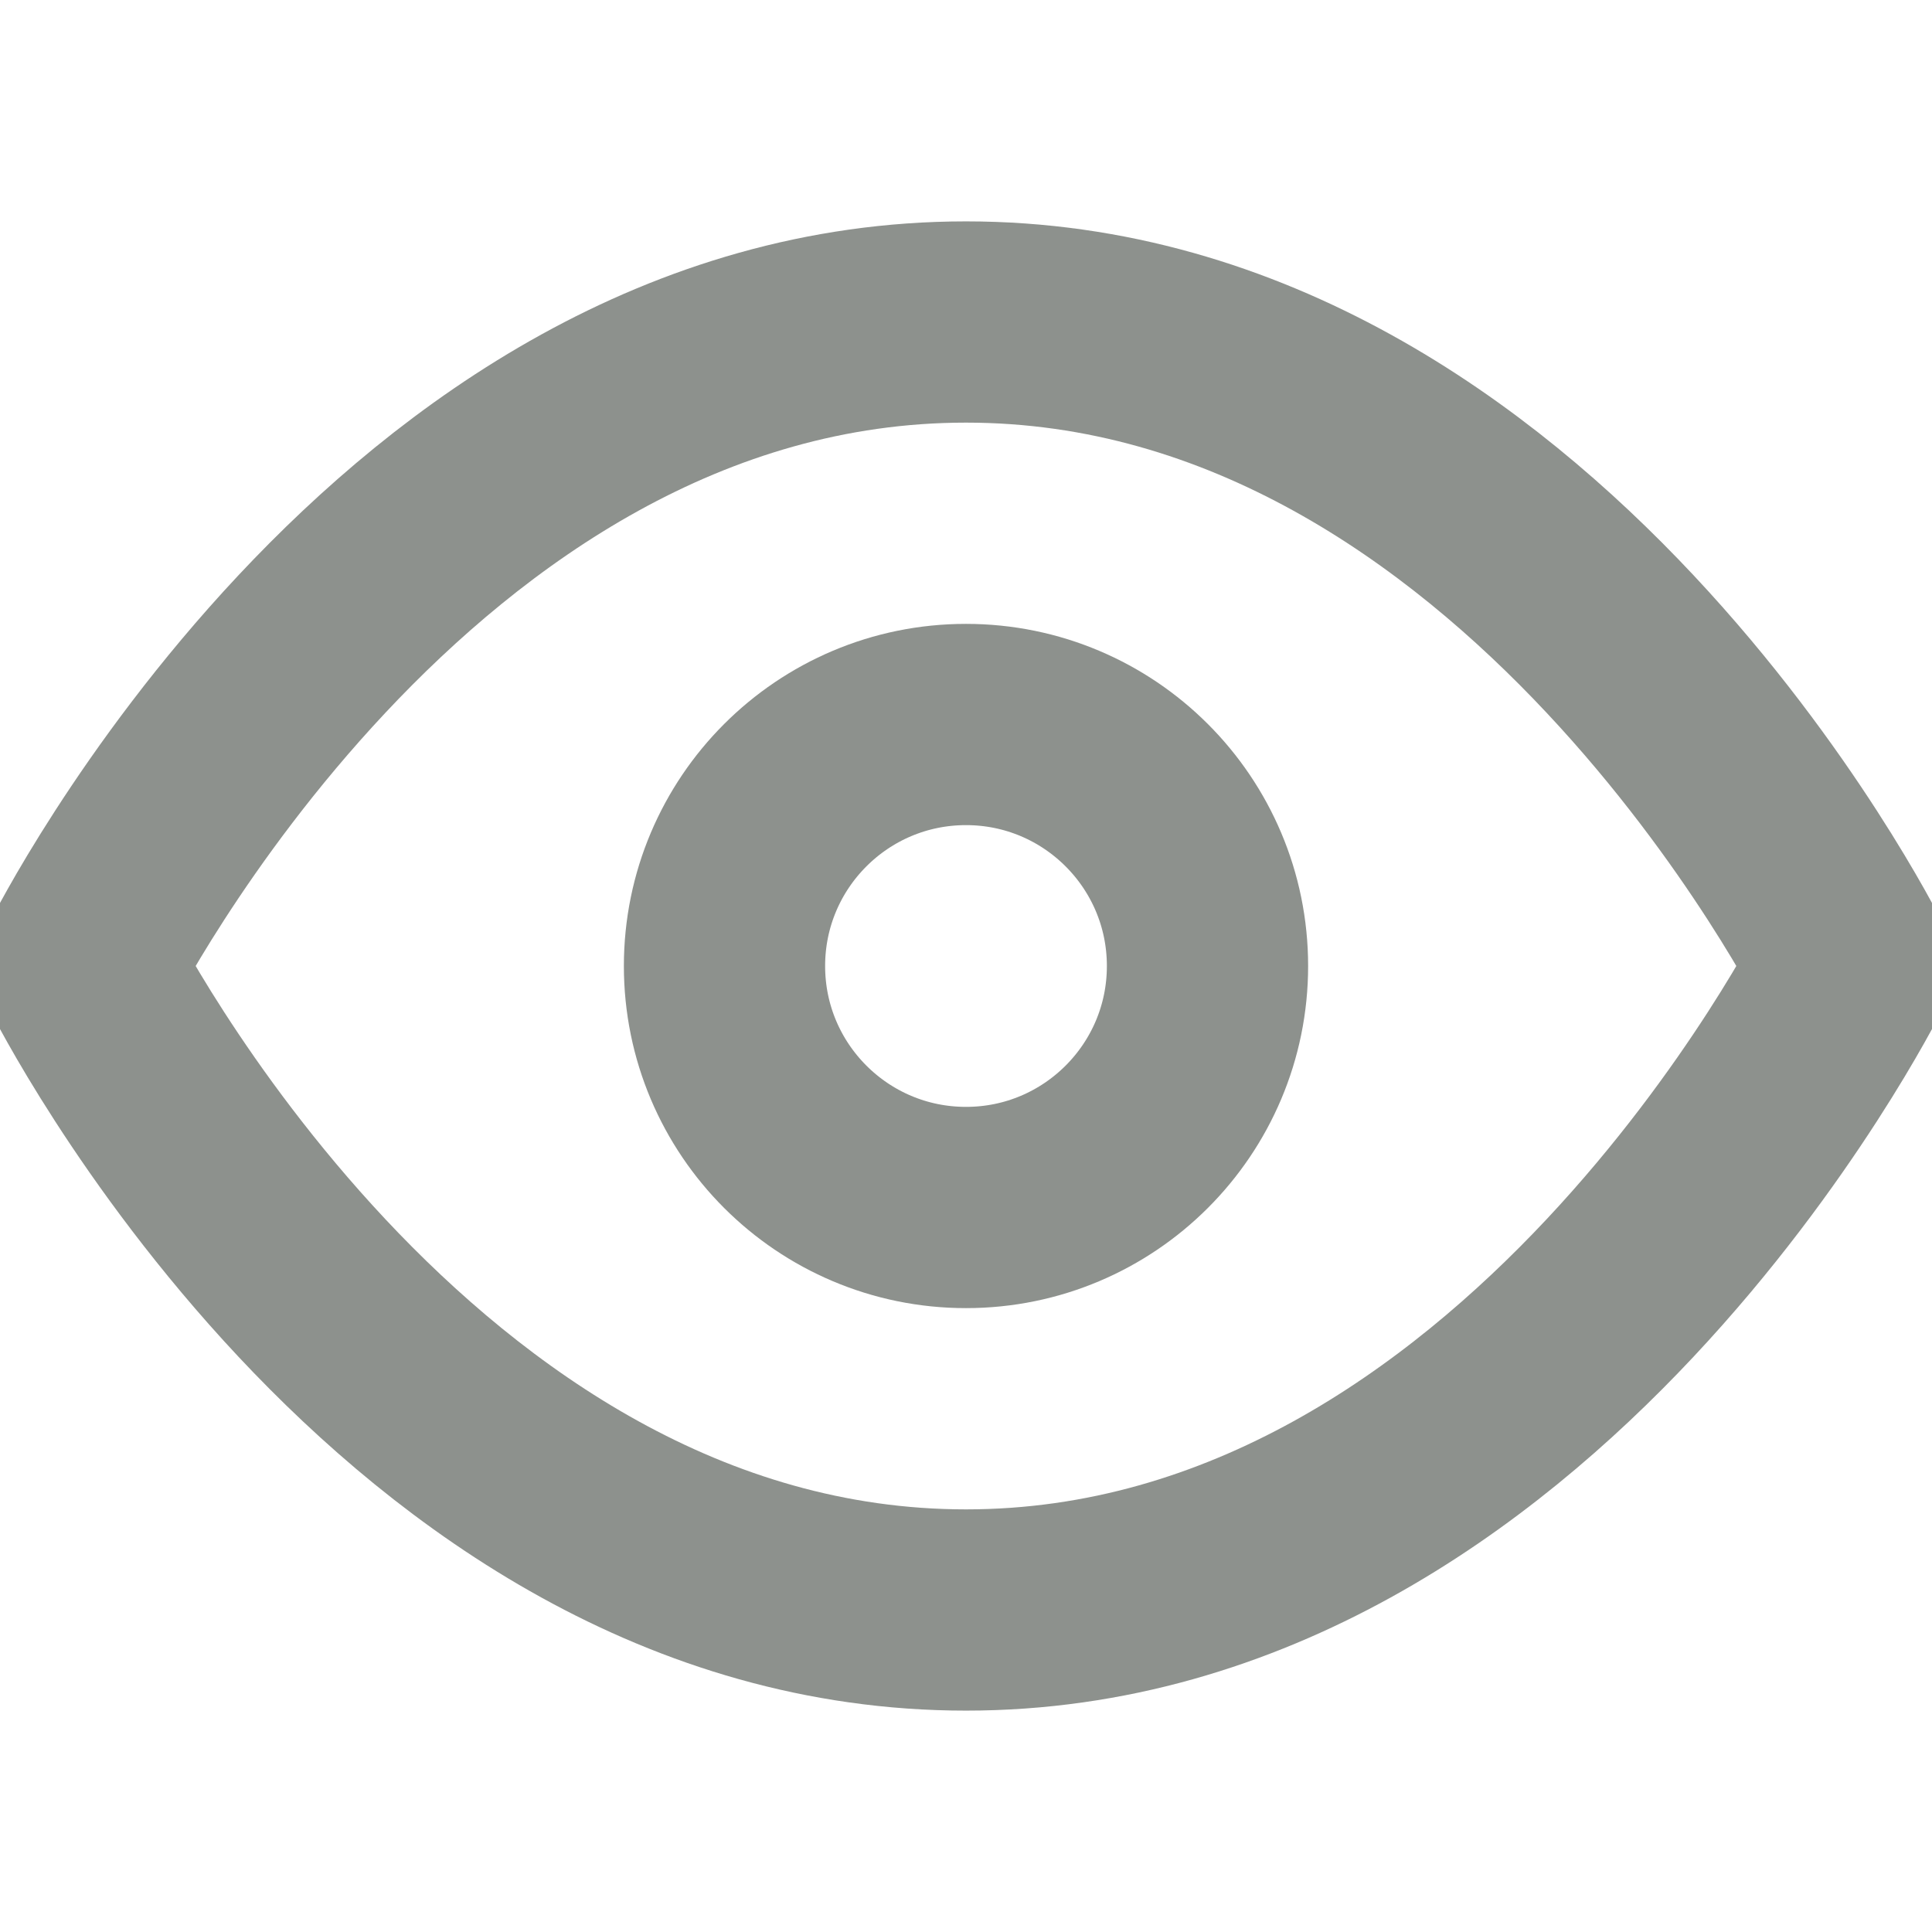
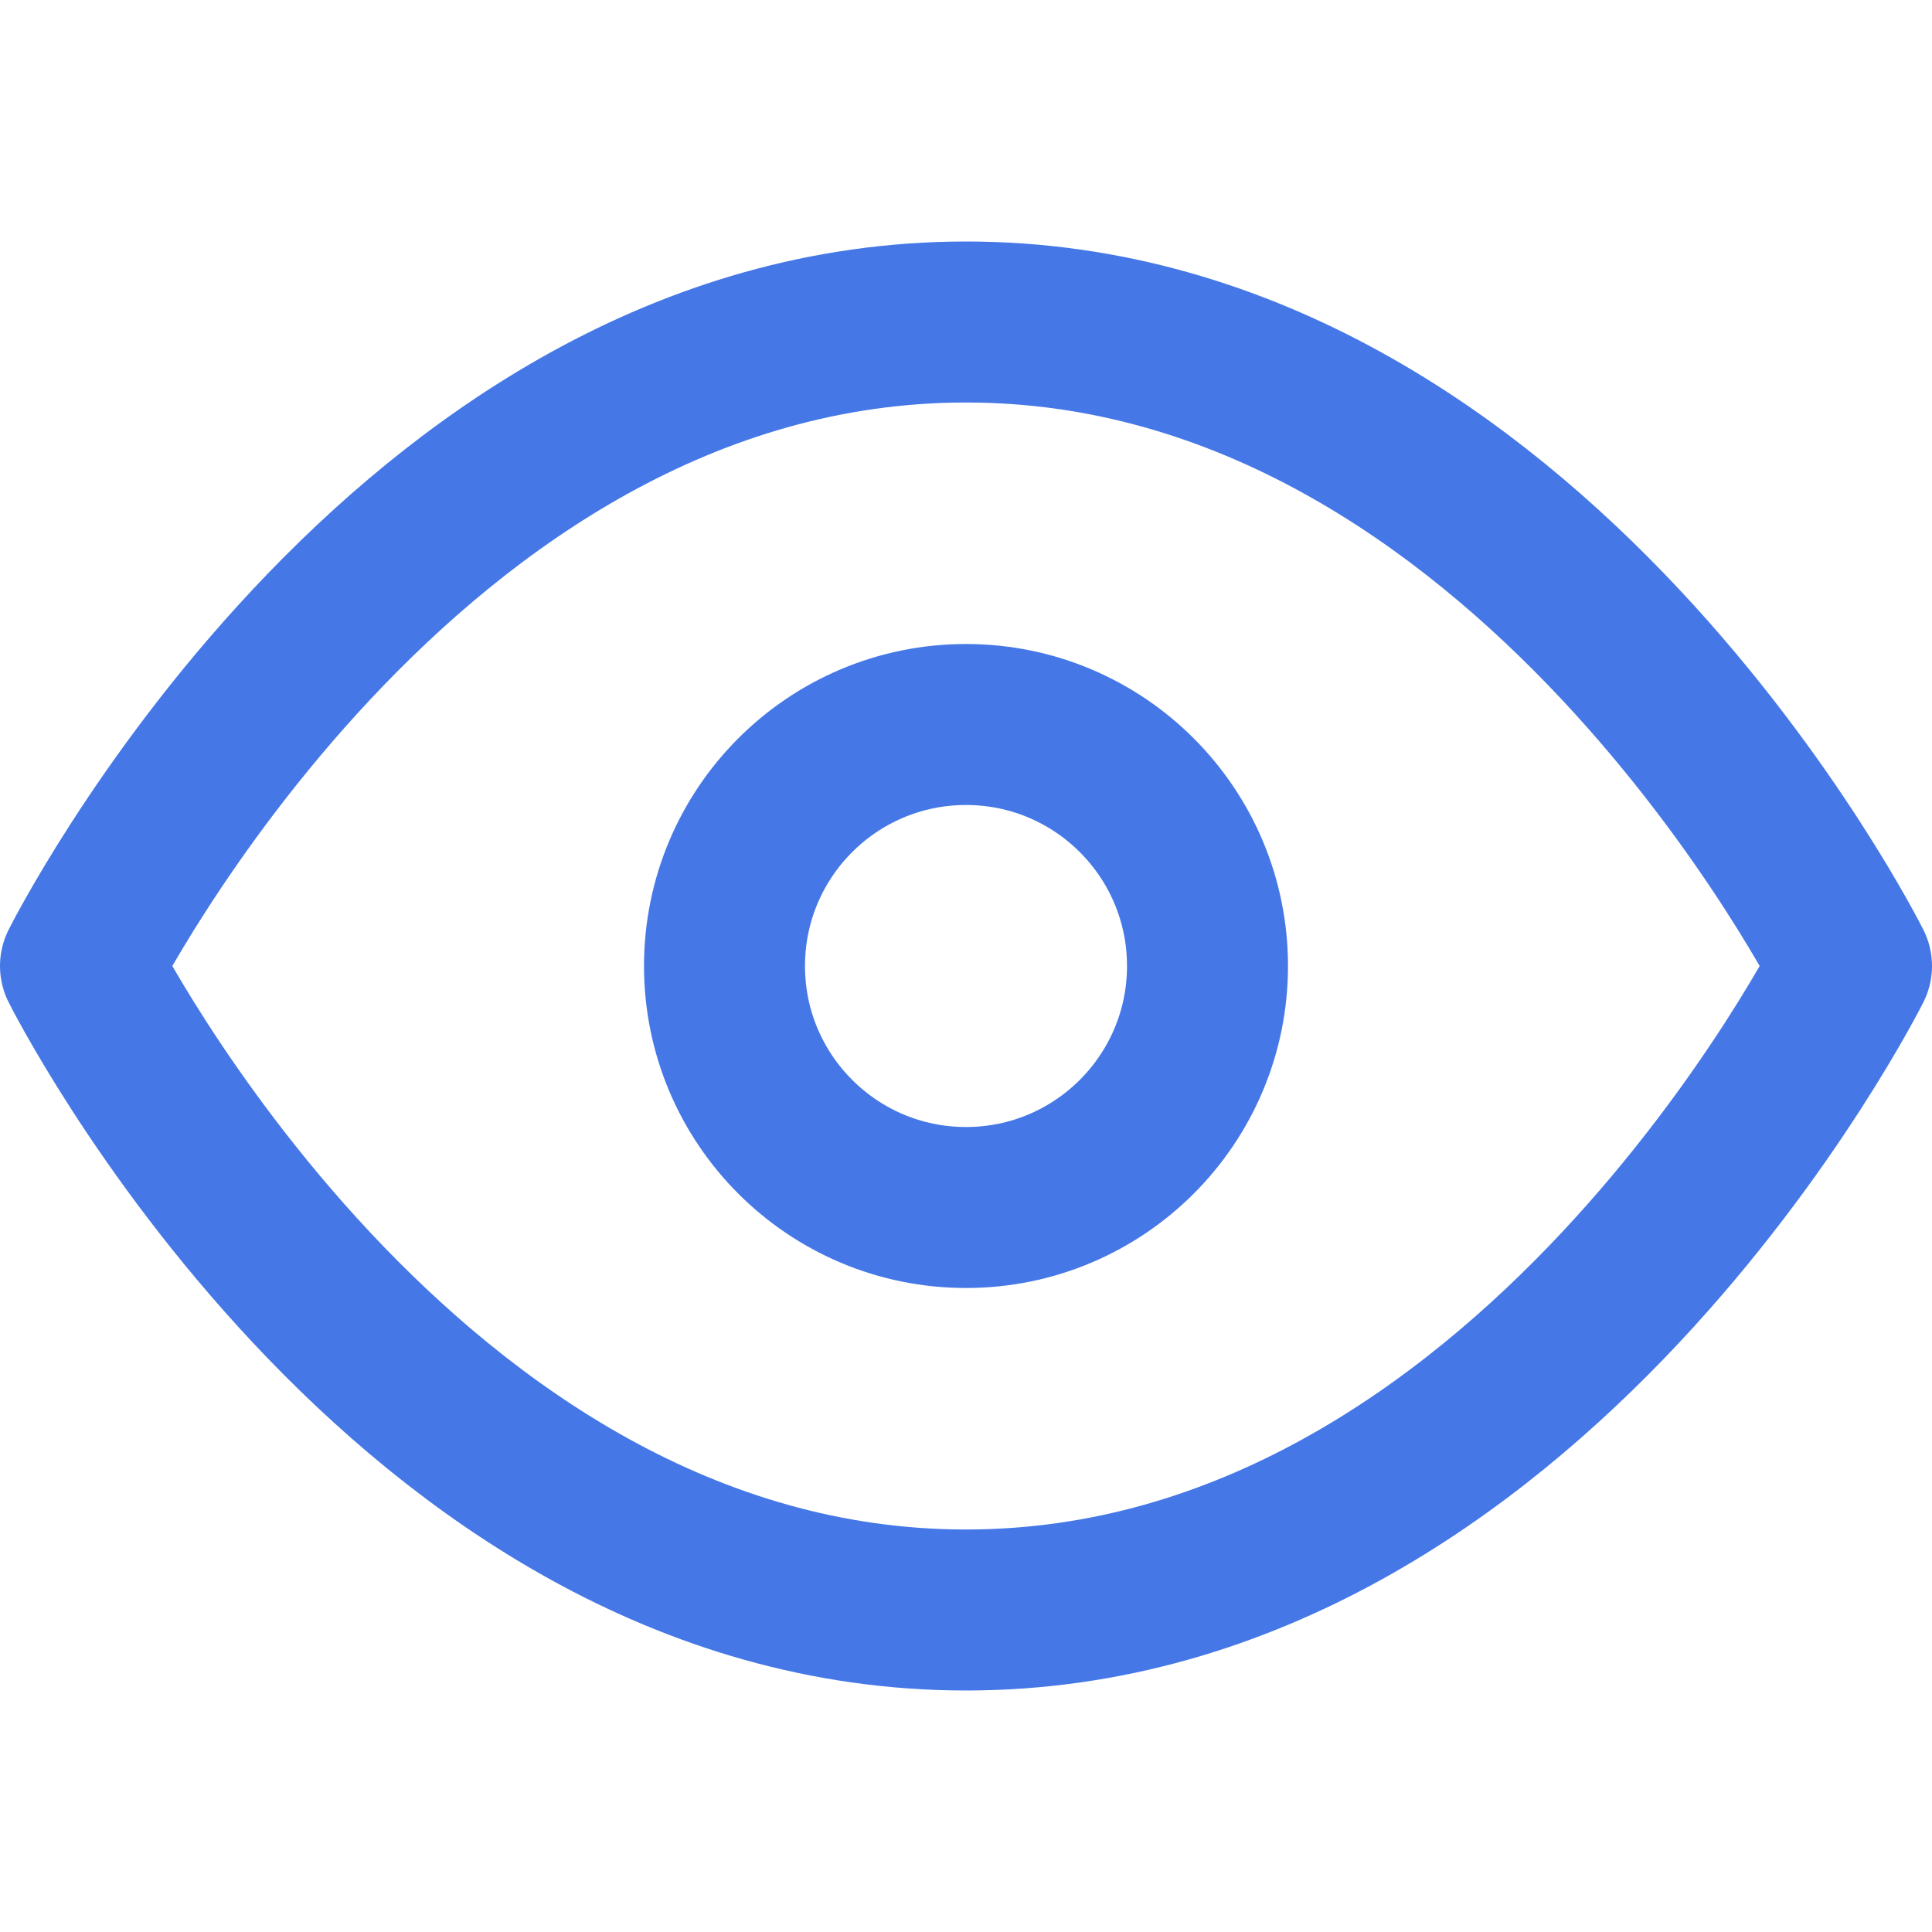
- <svg xmlns="http://www.w3.org/2000/svg" width="28" height="28" viewBox="0 0 24 24" fill="none" stroke="#8D918D" stroke-width="2.5" stroke-linecap="round" stroke-linejoin="round" class="feather feather-eye">
+ <svg xmlns="http://www.w3.org/2000/svg" width="24" height="24" viewBox="0 0 24 24" fill="none" stroke="#4578E6" stroke-width="2.0" stroke-linecap="round" stroke-linejoin="round" class="feather feather-eye">
  <path d="M1 12s4-8 11-8 11 8 11 8-4 8-11 8-11-8-11-8z" />
  <circle cx="12" cy="12" r="3" />
</svg>
